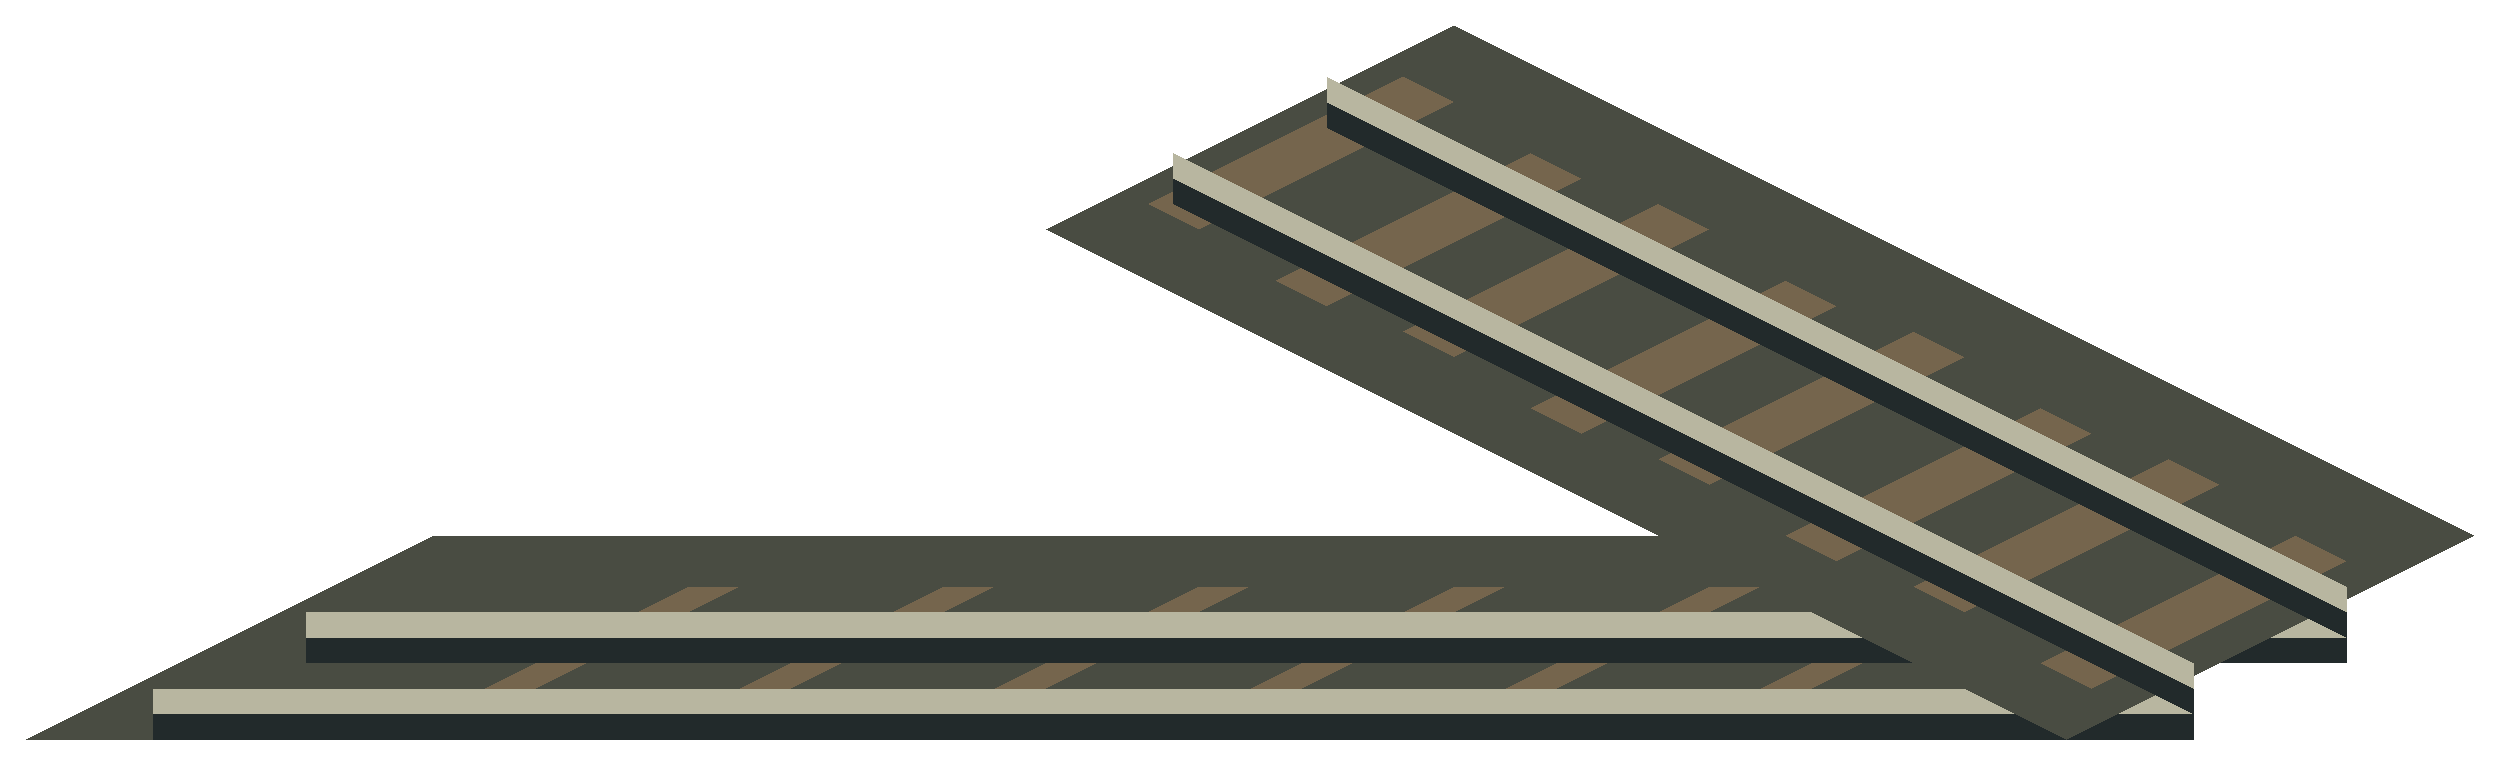
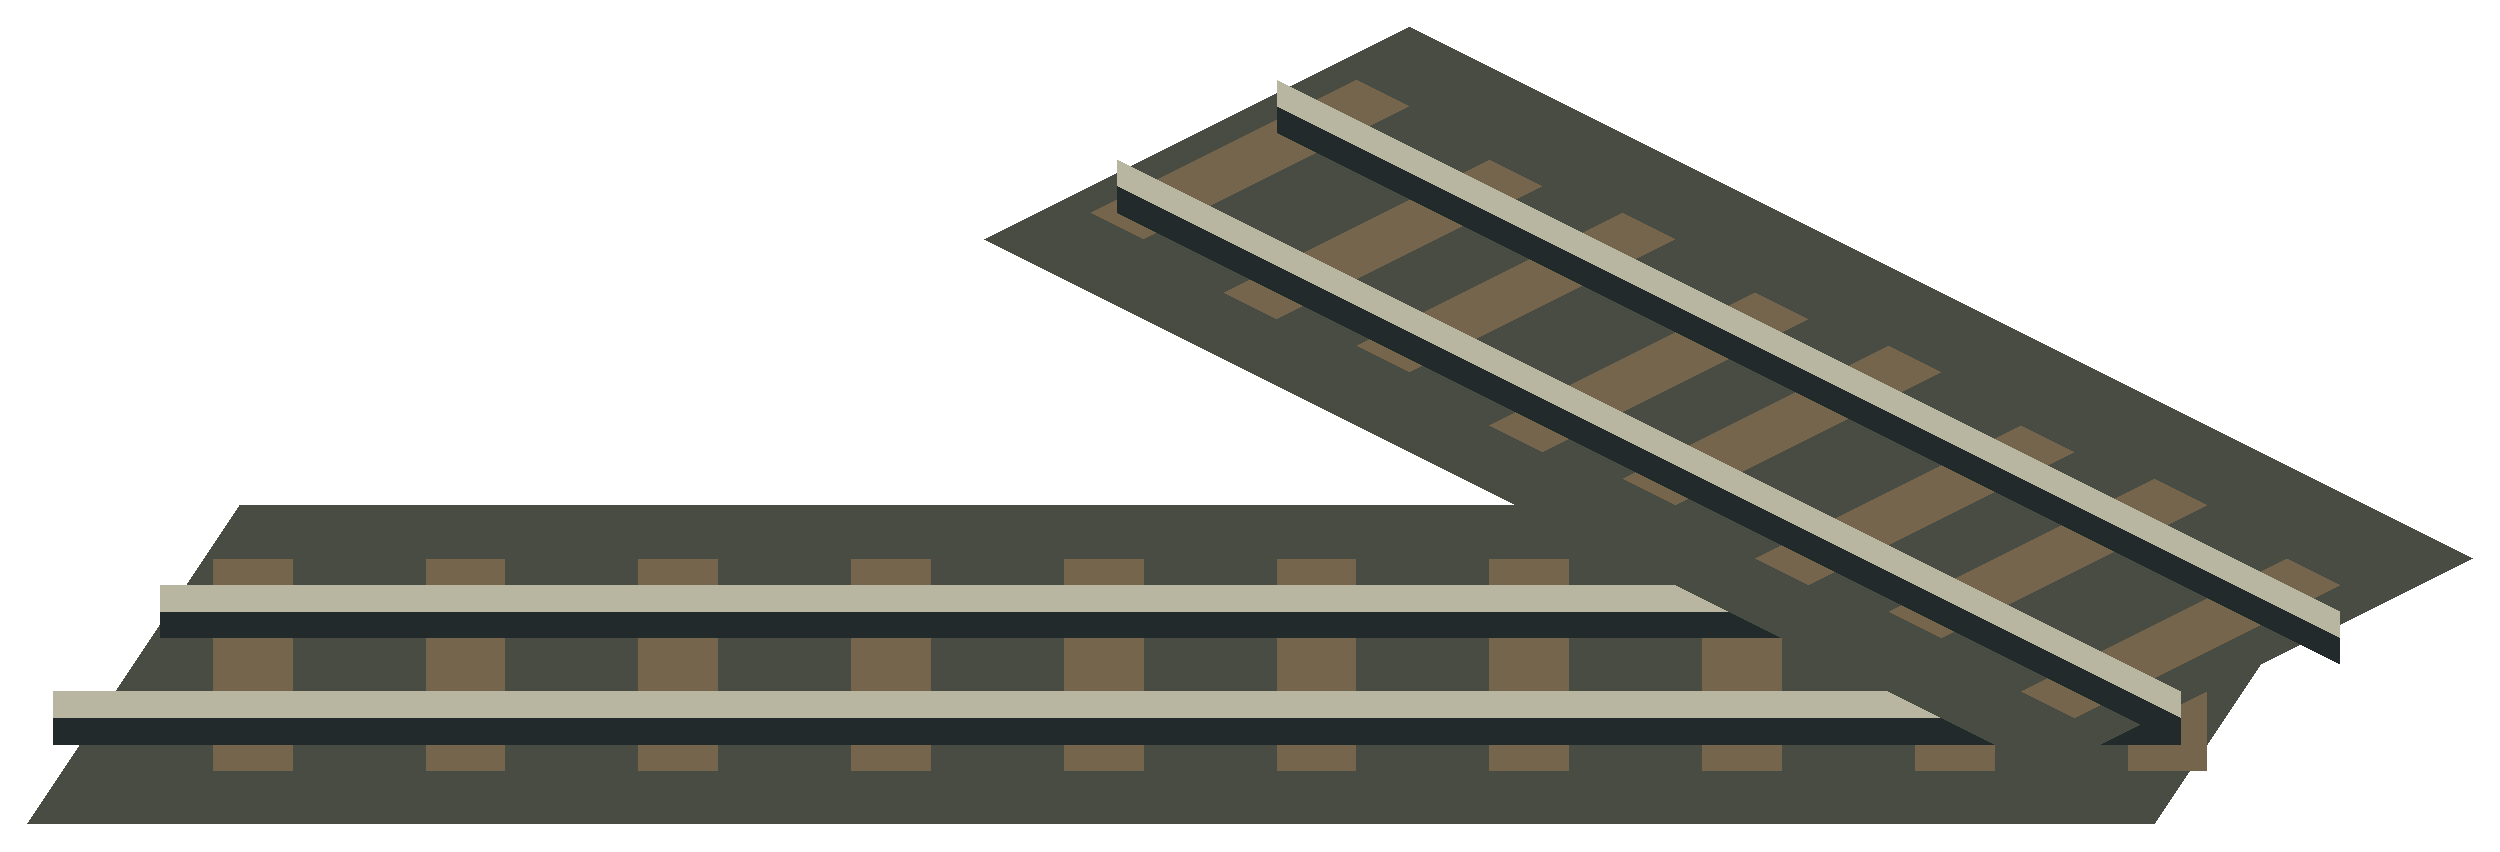
- <svg xmlns="http://www.w3.org/2000/svg" width="98" height="30" viewBox="0 0 98 30" shape-rendering="crispEdges" data-template="railyard-track-y-merge-up" data-anchor-x="9" data-anchor-y="25" data-length-m="20">
+ <svg xmlns="http://www.w3.org/2000/svg" width="94" height="32" viewBox="0 0 94 32" shape-rendering="crispEdges" data-template="railyard-track-y-merge-up" data-anchor-x="5" data-anchor-y="25" data-length-m="20">
  <g id="diagonal-up-ballast">
-     <polygon points="17,21 97,21 81,29 1,29" fill="#494c42" />
+     <polygon points="9,19 89,19 81,31 1,31" fill="#494c42" />
  </g>
  <g id="diagonal-up-ties">
-     <polygon points="27,23 29,23 19,28 17,28" fill="#75654d" />
-     <polygon points="37,23 39,23 29,28 27,28" fill="#75654d" />
-     <polygon points="47,23 49,23 39,28 37,28" fill="#75654d" />
-     <polygon points="57,23 59,23 49,28 47,28" fill="#75654d" />
-     <polygon points="67,23 69,23 59,28 57,28" fill="#75654d" />
-     <polygon points="77,23 79,23 69,28 67,28" fill="#75654d" />
+     <polygon points="8,21 11,21 11,29 8,29" fill="#75654d" />
+     <polygon points="16,21 19,21 19,29 16,29" fill="#75654d" />
+     <polygon points="24,21 27,21 27,29 24,29" fill="#75654d" />
+     <polygon points="32,21 35,21 35,29 32,29" fill="#75654d" />
+     <polygon points="40,21 43,21 43,29 40,29" fill="#75654d" />
+     <polygon points="48,21 51,21 51,29 48,29" fill="#75654d" />
+     <polygon points="56,21 59,21 59,29 56,29" fill="#75654d" />
+     <polygon points="64,21 67,21 67,29 64,29" fill="#75654d" />
+     <polygon points="72,21 75,21 75,29 72,29" fill="#75654d" />
+     <polygon points="80,21 83,21 83,29 80,29" fill="#75654d" />
  </g>
  <g id="diagonal-up-rails">
-     <polygon points="12,24 92,24 92,26 12,26" fill="#222a2b" />
-     <polygon points="12,24 92,24 92,25 12,25" fill="#b8b6a0" />
-     <polygon points="6,27 86,27 86,29 6,29" fill="#222a2b" />
-     <polygon points="6,27 86,27 86,28 6,28" fill="#b8b6a0" />
+     <polygon points="6,22 86,22 86,24 6,24" fill="#222a2b" />
+     <polygon points="6,22 86,22 86,23 6,23" fill="#b8b6a0" />
+     <polygon points="2,26 82,26 82,28 2,28" fill="#222a2b" />
+     <polygon points="2,26 82,26 82,27 2,27" fill="#b8b6a0" />
  </g>
  <g id="ballast">
-     <polygon points="57,1 97,21 81,29 41,9" fill="#494c42" />
+     <polygon points="53,1 93,21 77,29 37,9" fill="#494c42" />
  </g>
  <g id="ties">
-     <polygon points="55,3 57,4 47,9 45,8" fill="#75654d" />
-     <polygon points="60,6 62,7 52,12 50,11" fill="#75654d" />
-     <polygon points="65,8 67,9 57,14 55,13" fill="#75654d" />
-     <polygon points="70,11 72,12 62,17 60,16" fill="#75654d" />
-     <polygon points="75,13 77,14 67,19 65,18" fill="#75654d" />
-     <polygon points="80,16 82,17 72,22 70,21" fill="#75654d" />
-     <polygon points="85,18 87,19 77,24 75,23" fill="#75654d" />
-     <polygon points="90,21 92,22 82,27 80,26" fill="#75654d" />
+     <polygon points="51,3 53,4 43,9 41,8" fill="#75654d" />
+     <polygon points="56,6 58,7 48,12 46,11" fill="#75654d" />
+     <polygon points="61,8 63,9 53,14 51,13" fill="#75654d" />
+     <polygon points="66,11 68,12 58,17 56,16" fill="#75654d" />
+     <polygon points="71,13 73,14 63,19 61,18" fill="#75654d" />
+     <polygon points="76,16 78,17 68,22 66,21" fill="#75654d" />
+     <polygon points="81,18 83,19 73,24 71,23" fill="#75654d" />
+     <polygon points="86,21 88,22 78,27 76,26" fill="#75654d" />
  </g>
  <g id="rails">
-     <polygon points="52,3 92,23 92,25 52,5" fill="#222a2b" />
-     <polygon points="52,3 92,23 92,24 52,4" fill="#b8b6a0" />
-     <polygon points="46,6 86,26 86,28 46,8" fill="#222a2b" />
-     <polygon points="46,6 86,26 86,27 46,7" fill="#b8b6a0" />
+     <polygon points="48,3 88,23 88,25 48,5" fill="#222a2b" />
+     <polygon points="48,3 88,23 88,24 48,4" fill="#b8b6a0" />
+     <polygon points="42,6 82,26 82,28 42,8" fill="#222a2b" />
+     <polygon points="42,6 82,26 82,27 42,7" fill="#b8b6a0" />
  </g>
</svg>
